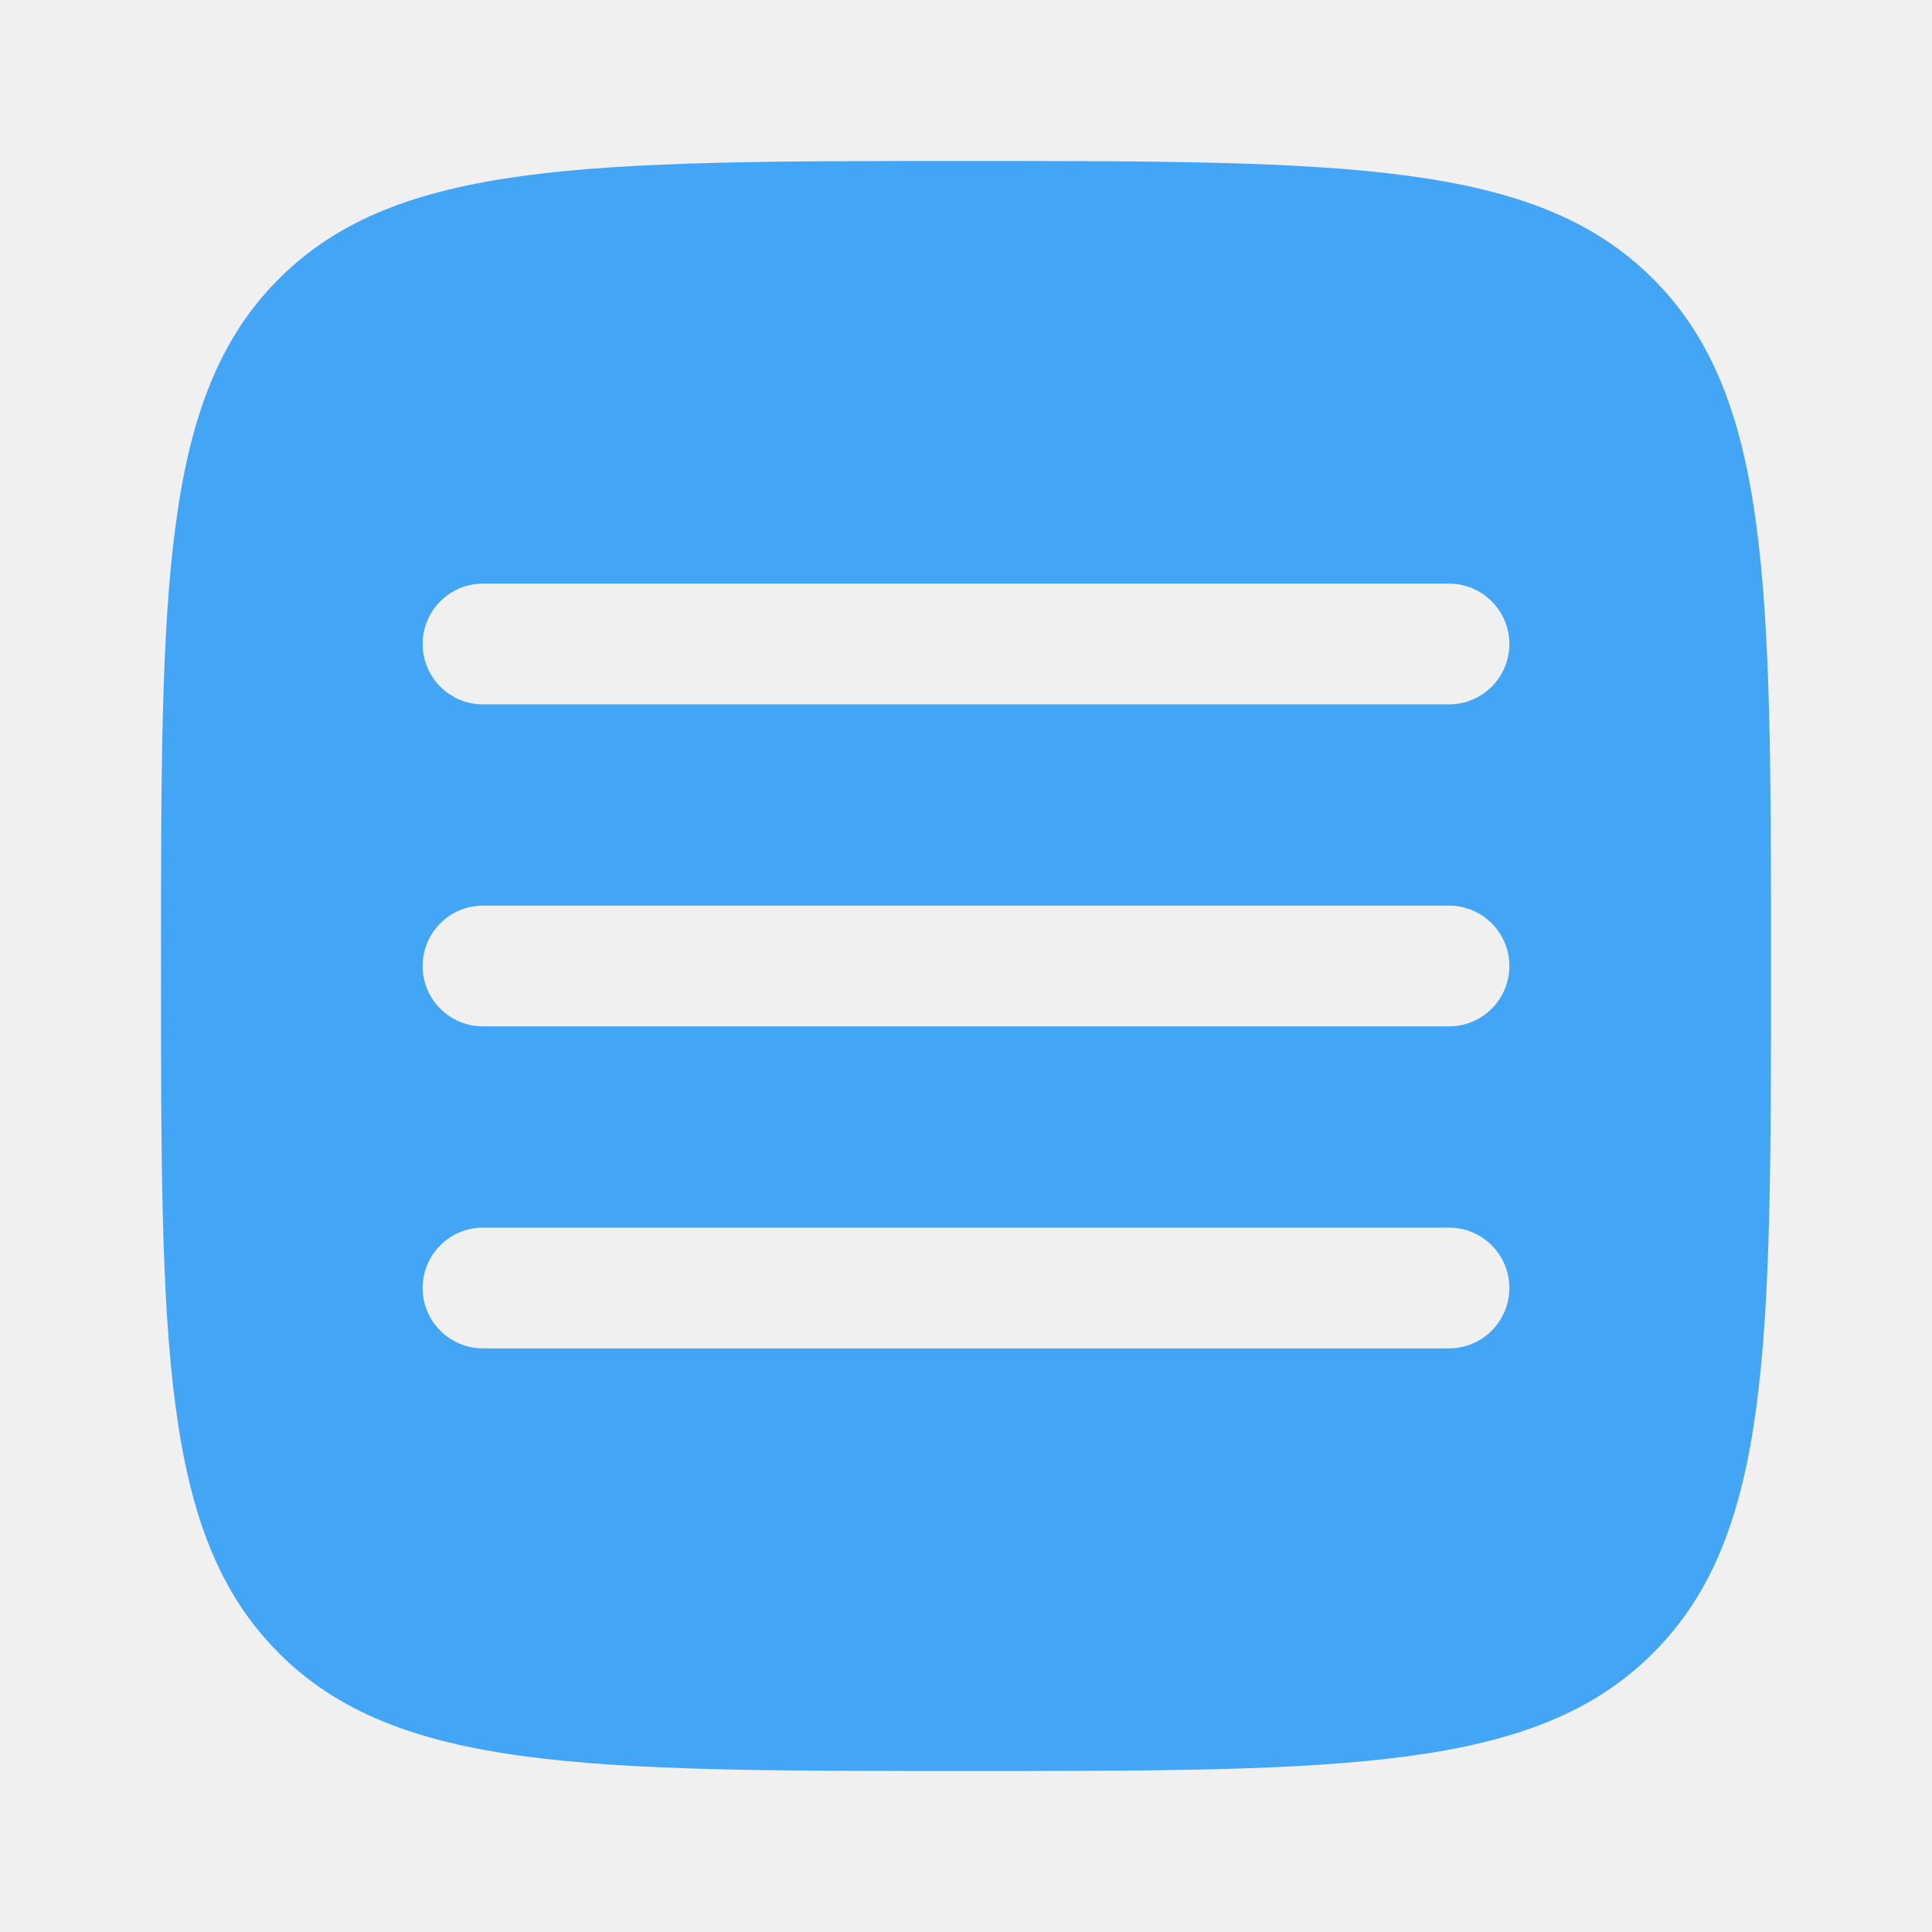
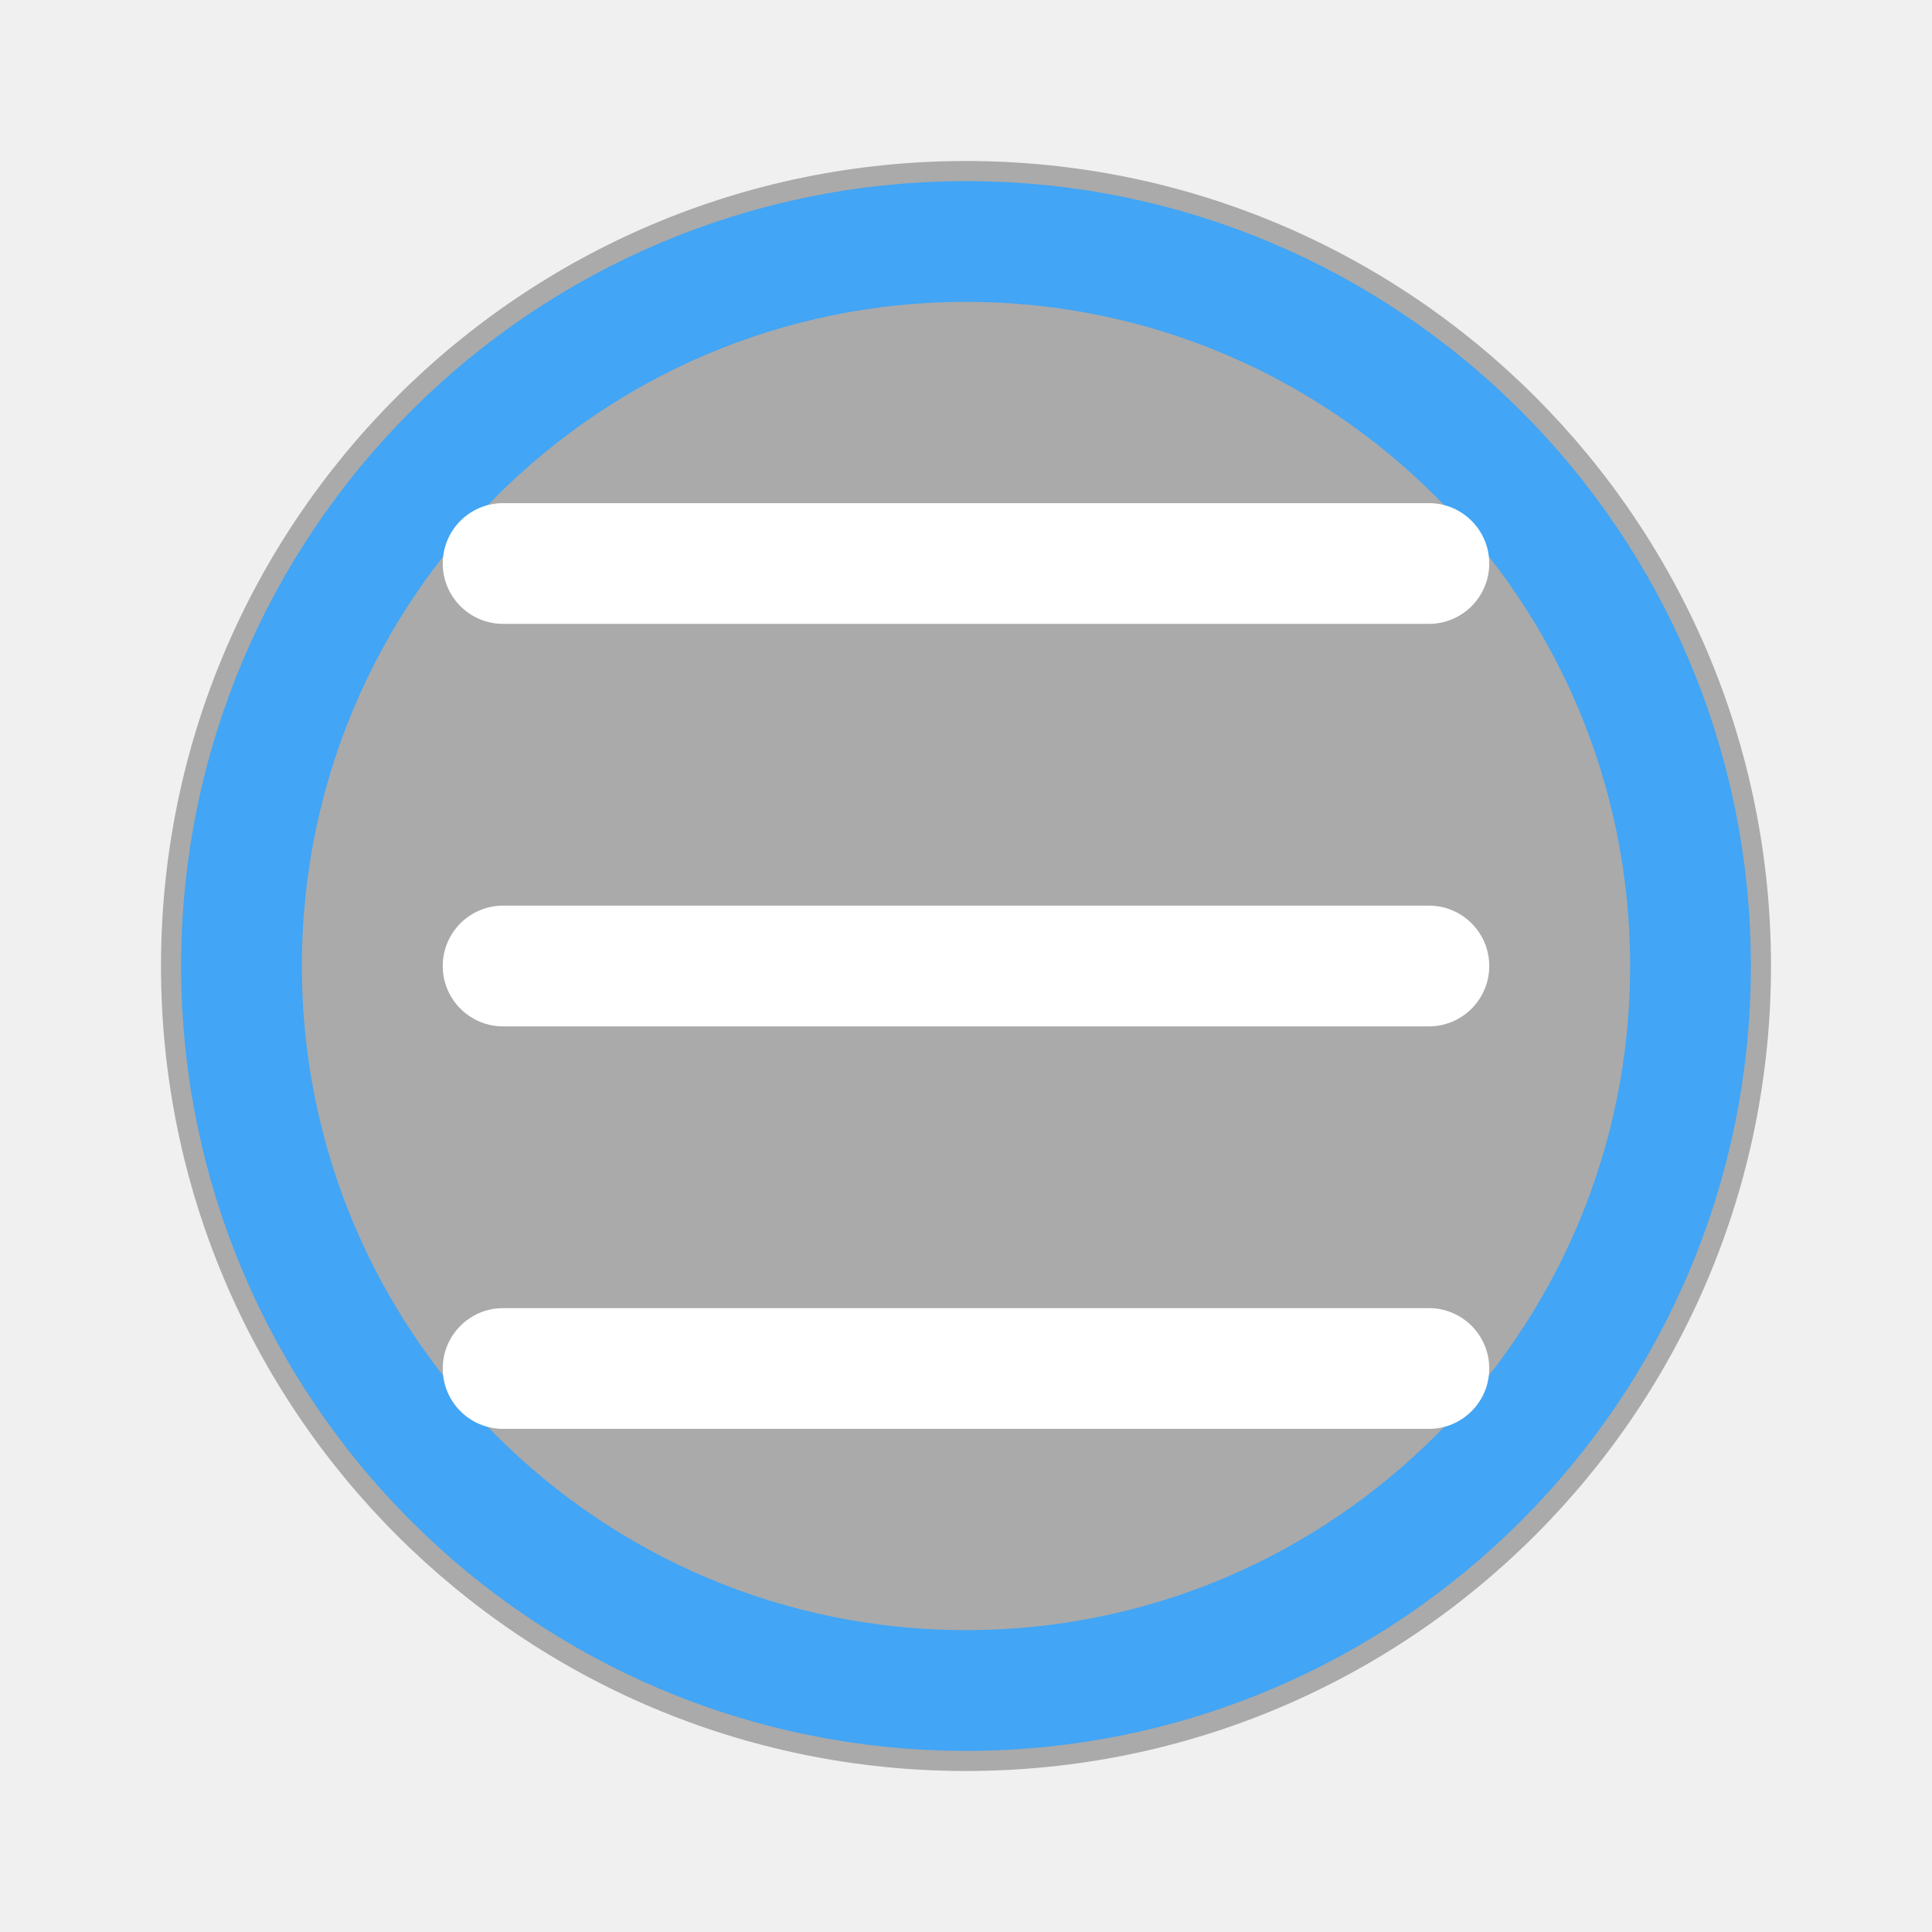
<svg xmlns="http://www.w3.org/2000/svg" width="512" height="512" viewBox="0 0 24 24">
-   <path fill="#42A5F5" fill-rule="evenodd" d="M3.464 20.536C4.93 22 7.286 22 12 22s7.071 0 8.535-1.465C22 19.072 22 16.714 22 12s0-7.071-1.465-8.536C19.072 2 16.714 2 12 2S4.929 2 3.464 3.464C2 4.93 2 7.286 2 12s0 7.071 1.464 8.535M18.75 16a.75.75 0 0 1-.75.75H6a.75.75 0 0 1 0-1.5h12a.75.75 0 0 1 .75.75M18 12.75a.75.75 0 0 0 0-1.5H6a.75.75 0 0 0 0 1.5zM18.75 8a.75.75 0 0 1-.75.75H6a.75.75 0 0 1 0-1.5h12a.75.75 0 0 1 .75.75" clip-rule="evenodd" />
+   <circle cx="12" cy="12" r="10" fill="#AAAAAA" />
+   <circle cx="12" cy="12" r="9" fill="none" stroke="#42A5F5" stroke-width="1.5" />
+   <rect x="5.5" y="6.25" width="13" height="1.5" rx="0.75" fill="#ffffff" />
+   <rect x="5.5" y="11.25" width="13" height="1.5" rx="0.75" fill="#ffffff" />
+   <rect x="5.5" y="16.25" width="13" height="1.5" rx="0.75" fill="#ffffff" />
</svg>
